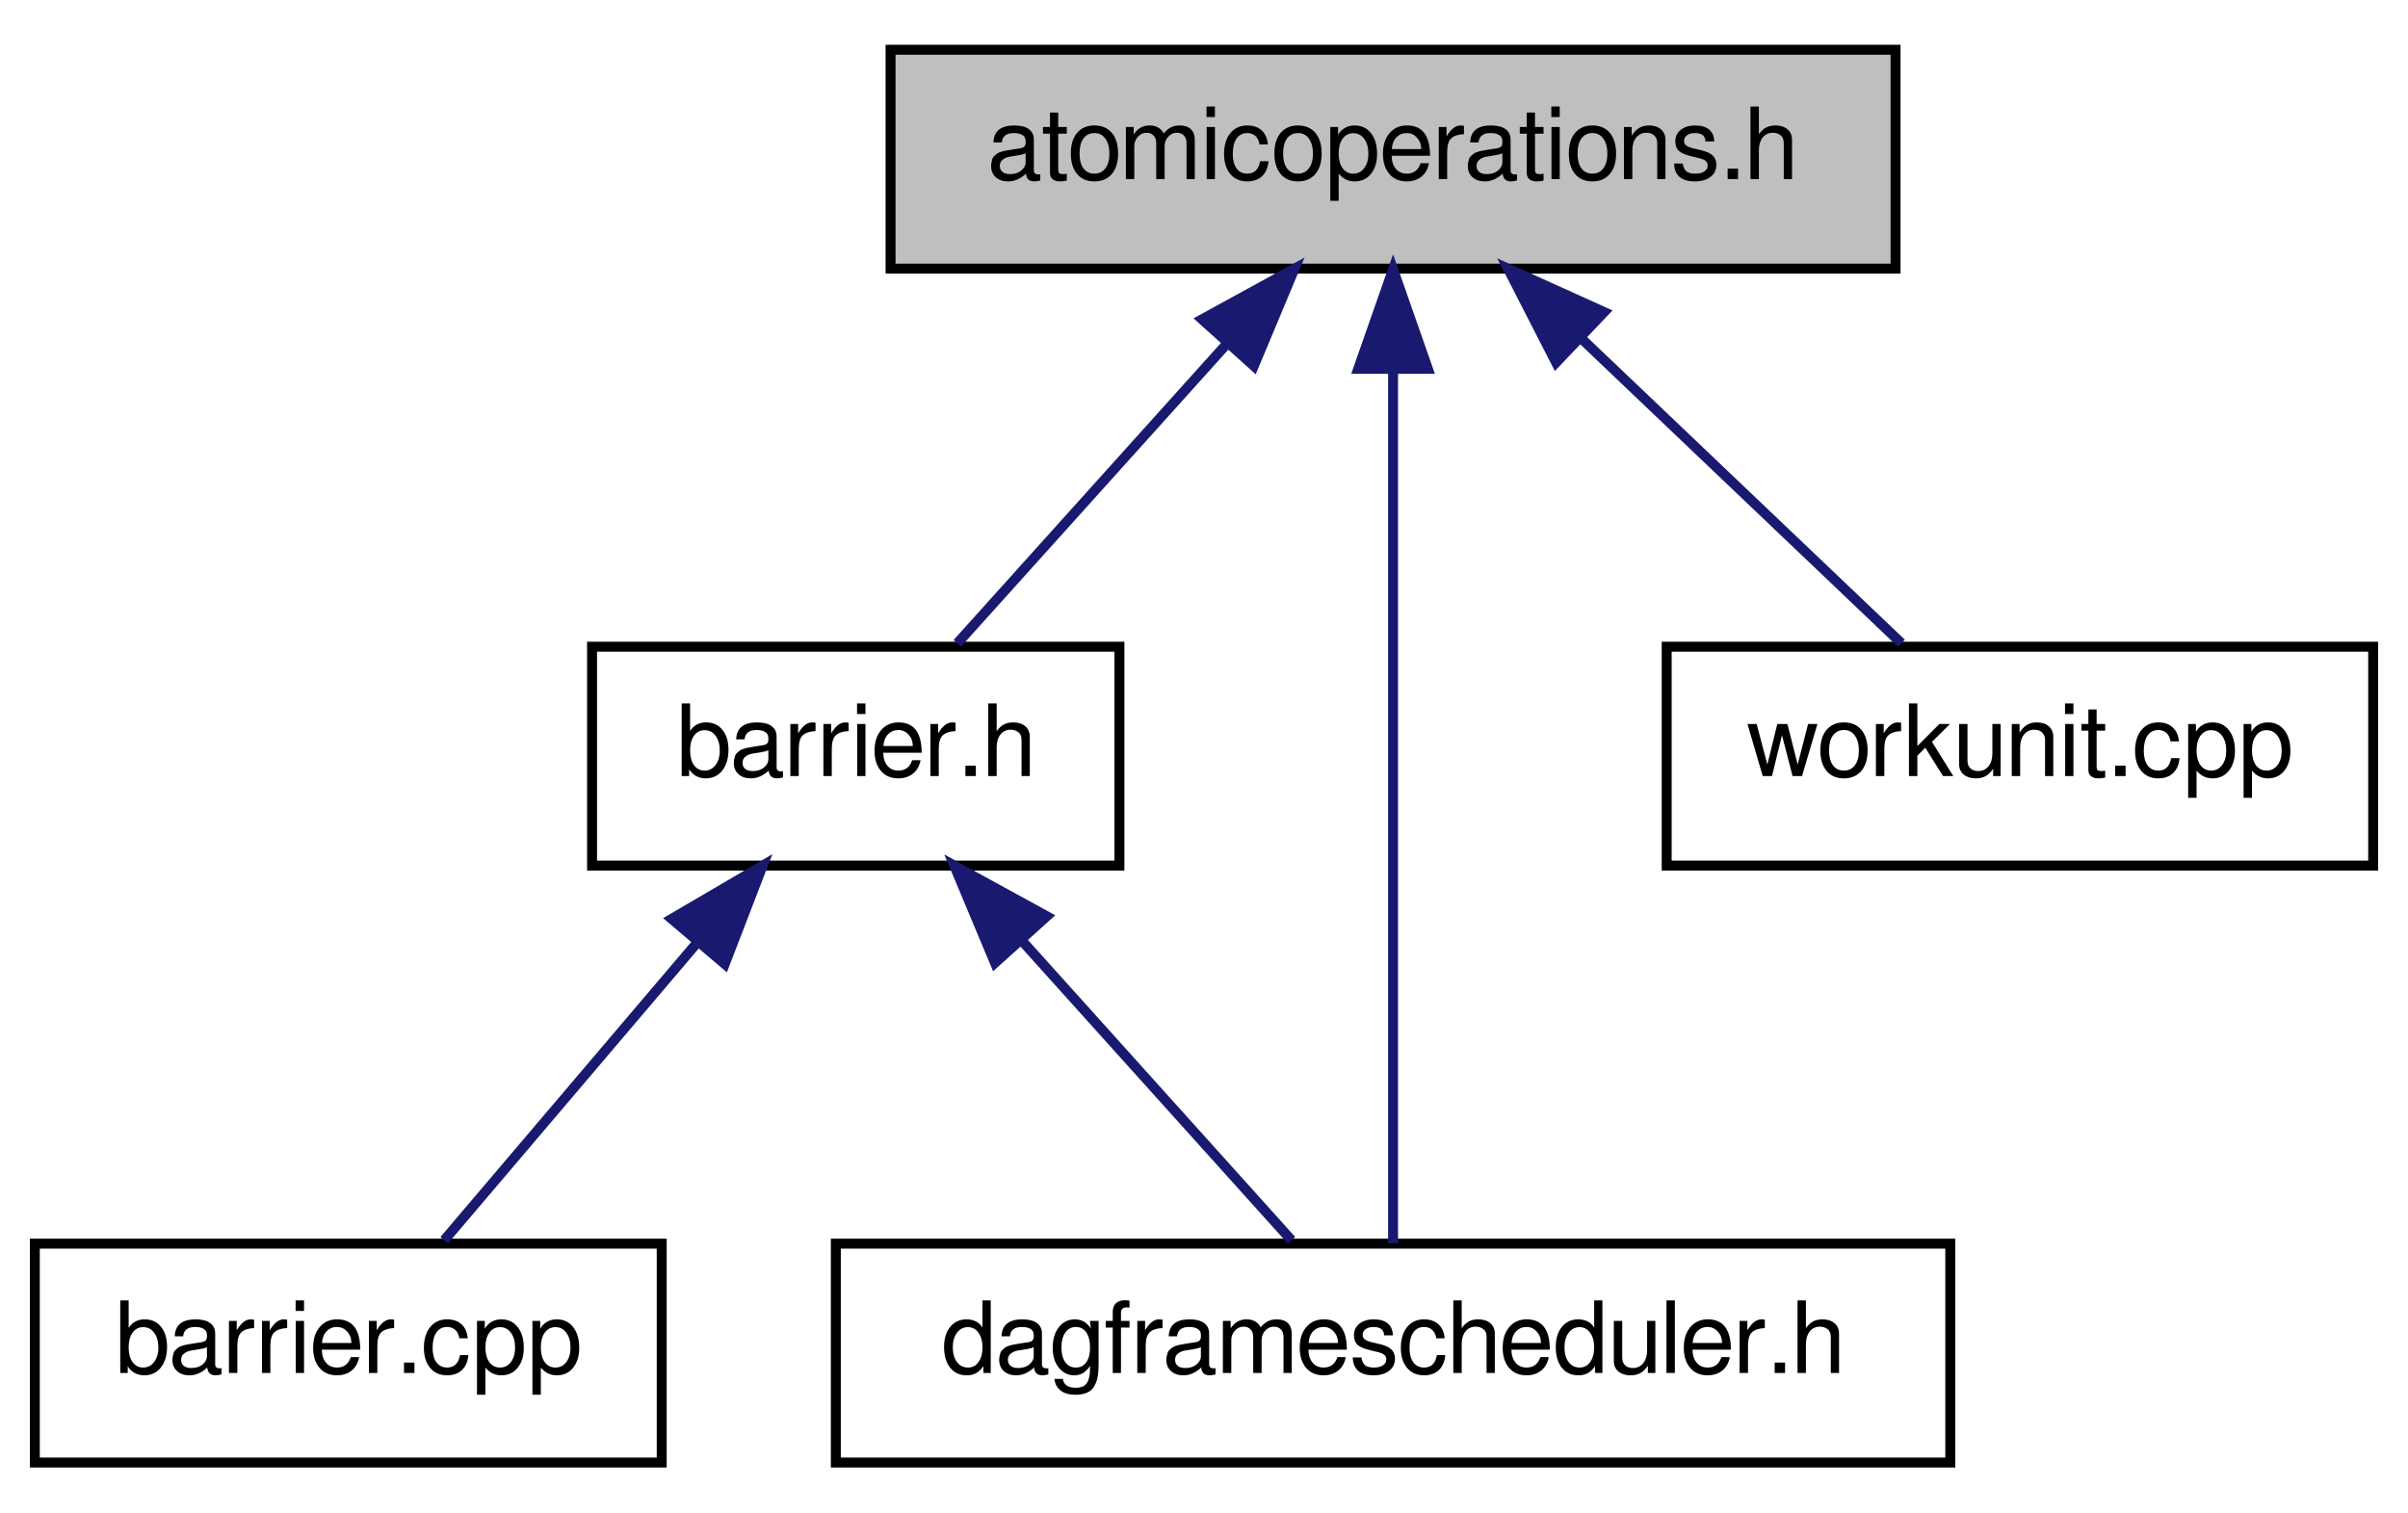
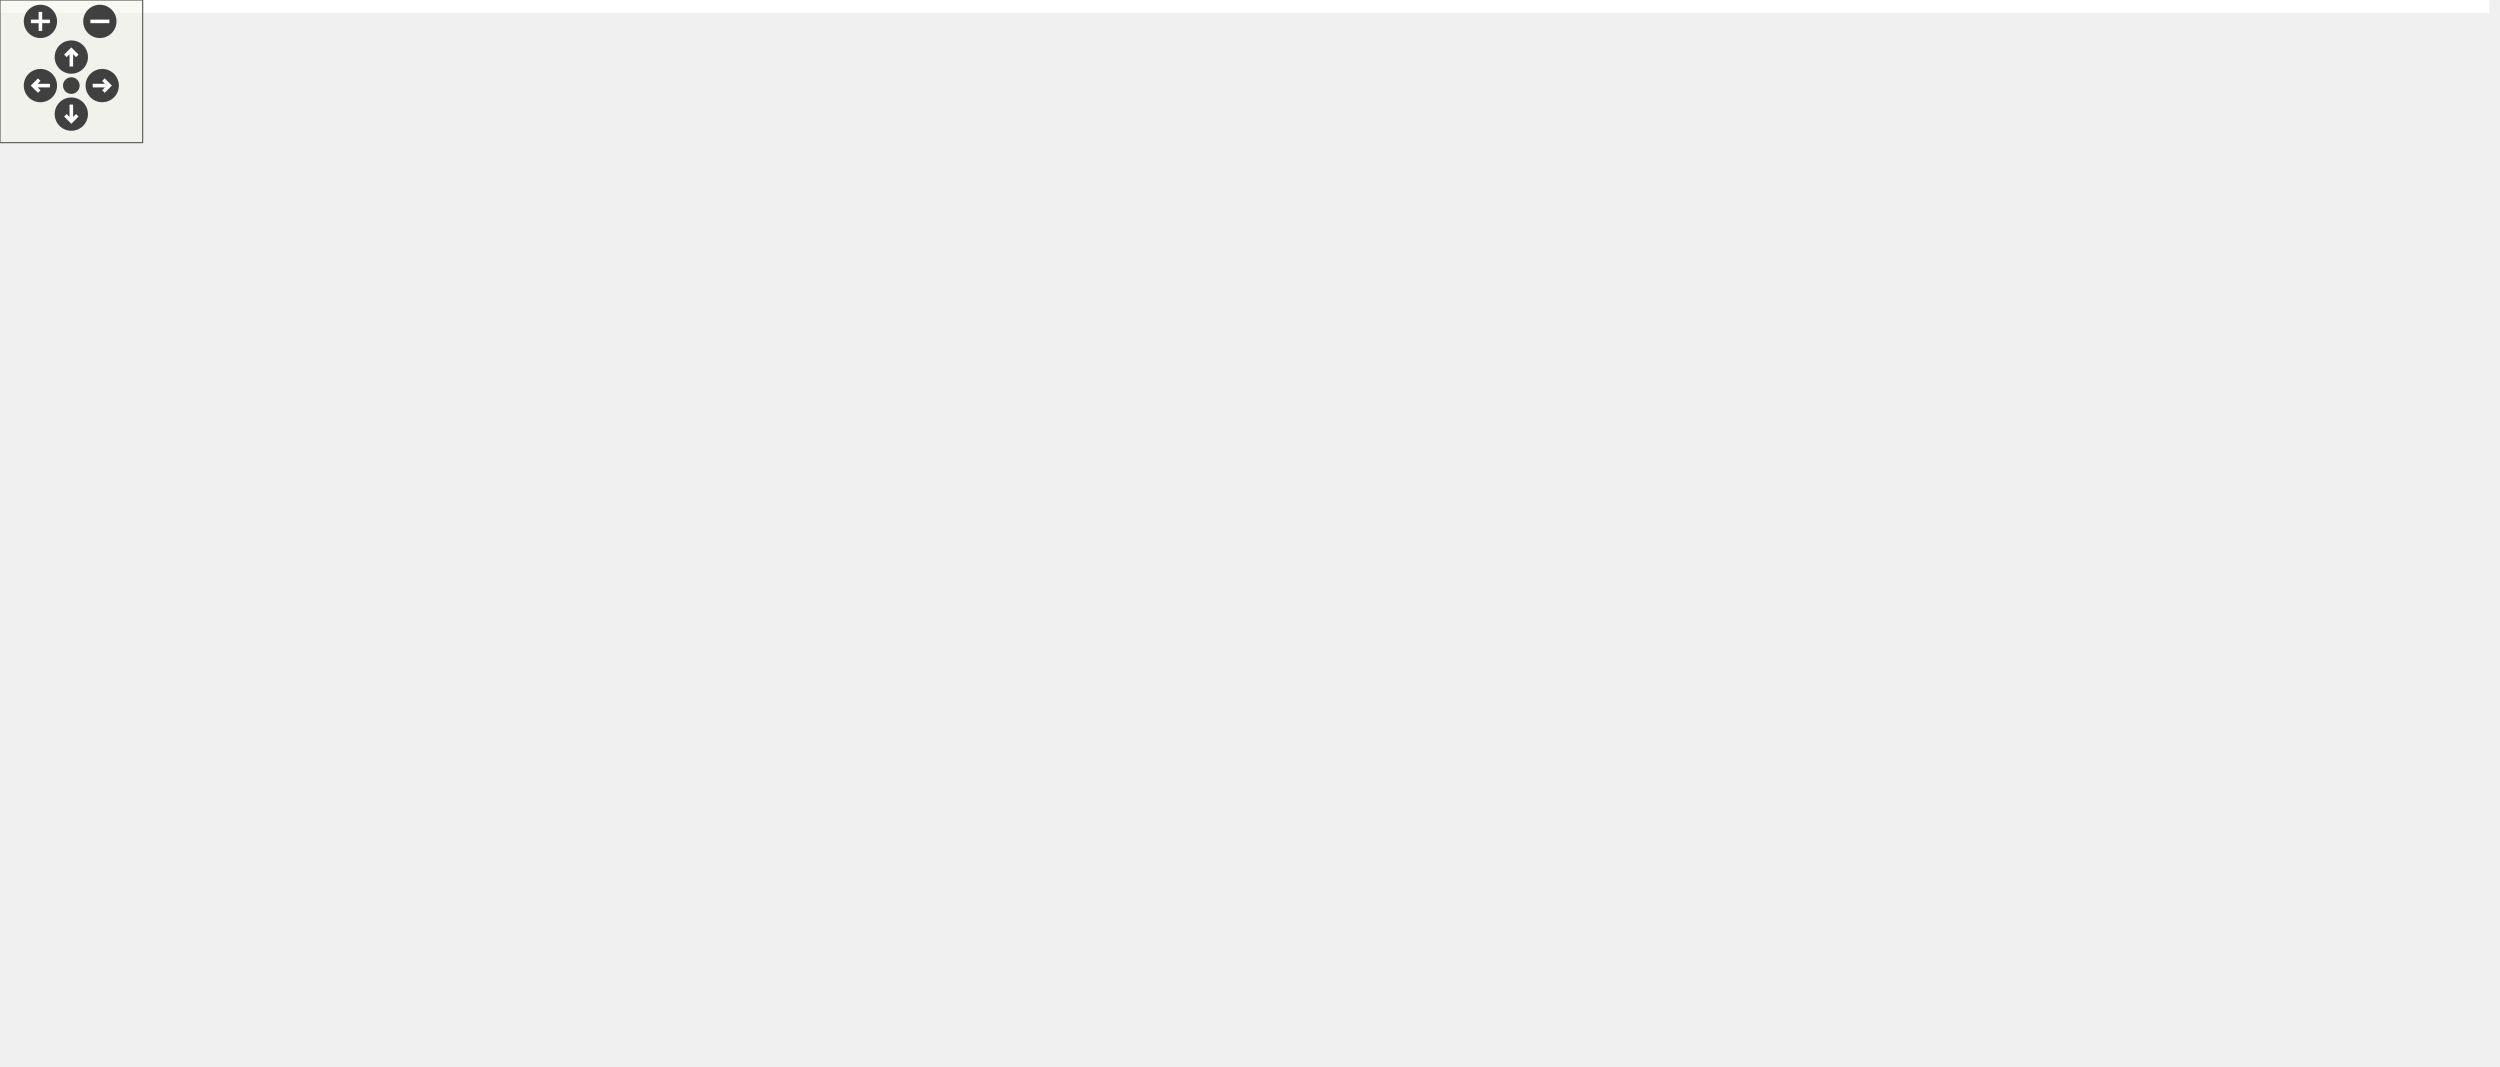
- <svg xmlns="http://www.w3.org/2000/svg" xmlns:xlink="http://www.w3.org/1999/xlink" width="242pt" height="152pt" viewBox="0.00 0.00 242.00 152.00">
-   <g id="graph1" class="graph" transform="scale(1 1) rotate(0) translate(4 148)">
-     <polygon fill="white" stroke="white" points="-4,5 -4,-148 239,-148 239,5 -4,5" />
-     <g id="node1" class="node">
-       <polygon fill="#bfbfbf" stroke="black" points="85.5,-121 85.5,-143 186.5,-143 186.5,-121 85.5,-121" />
-       <text text-anchor="middle" x="136" y="-130" font-family="FreeSans" font-size="10.00">atomicoperations.h</text>
-     </g>
-     <g id="node3" class="node">
-       <a xlink:href="barrier_8h.html" target="_top" xlink:title="The declaration of the Mezzanine::Threading::Barrier Barrier synchronization primitive.">
-         <polygon fill="white" stroke="black" points="55.5,-61 55.5,-83 108.5,-83 108.5,-61 55.5,-61" />
-         <text text-anchor="middle" x="82" y="-70" font-family="FreeSans" font-size="10.00">barrier.h</text>
-       </a>
-     </g>
-     <g id="edge2" class="edge">
-       <path fill="none" stroke="midnightblue" d="M119.177,-113.308C110.343,-103.492 99.805,-91.784 92.209,-83.343" />
-       <polygon fill="midnightblue" stroke="midnightblue" points="116.804,-115.903 126.096,-120.995 122.007,-111.221 116.804,-115.903" />
-     </g>
-     <g id="node7" class="node">
-       <a xlink:href="dagframescheduler_8h.html" target="_top" xlink:title="This is the file that code using this library should include. It includes all the required components...">
-         <polygon fill="white" stroke="black" points="80,-1 80,-23 192,-23 192,-1 80,-1" />
-         <text text-anchor="middle" x="136" y="-10" font-family="FreeSans" font-size="10.00">dagframescheduler.h</text>
-       </a>
-     </g>
-     <g id="edge8" class="edge">
-       <path fill="none" stroke="midnightblue" d="M136,-110.749C136,-85.1 136,-42.941 136,-23.047" />
-       <polygon fill="midnightblue" stroke="midnightblue" points="132.5,-110.926 136,-120.926 139.5,-110.926 132.5,-110.926" />
-     </g>
-     <g id="node10" class="node">
-       <a xlink:href="workunit_8cpp.html" target="_top" xlink:title="This file has the implementation of the workunit.">
-         <polygon fill="white" stroke="black" points="163.5,-61 163.5,-83 234.5,-83 234.5,-61 163.5,-61" />
-         <text text-anchor="middle" x="199" y="-70" font-family="FreeSans" font-size="10.00">workunit.cpp</text>
-       </a>
-     </g>
-     <g id="edge10" class="edge">
-       <path fill="none" stroke="midnightblue" d="M155.011,-113.894C165.441,-103.961 178.05,-91.952 187.09,-83.343" />
-       <polygon fill="midnightblue" stroke="midnightblue" points="152.383,-111.564 147.555,-120.995 157.21,-116.633 152.383,-111.564" />
-     </g>
-     <g id="node5" class="node">
-       <a xlink:href="barrier_8cpp.html" target="_top" xlink:title="Contains the implementation for the Mezzanine::Threading::Barrier Barrier synchronization object...">
-         <polygon fill="white" stroke="black" points="-0.5,-1 -0.5,-23 62.5,-23 62.5,-1 -0.5,-1" />
-         <text text-anchor="middle" x="31" y="-10" font-family="FreeSans" font-size="10.00">barrier.cpp</text>
-       </a>
-     </g>
-     <g id="edge4" class="edge">
-       <path fill="none" stroke="midnightblue" d="M66.112,-53.308C57.768,-43.492 47.816,-31.784 40.641,-23.343" />
-       <polygon fill="midnightblue" stroke="midnightblue" points="63.502,-55.642 72.646,-60.995 68.836,-51.109 63.502,-55.642" />
-     </g>
-     <g id="edge6" class="edge">
-       <path fill="none" stroke="midnightblue" d="M98.823,-53.308C107.657,-43.492 118.195,-31.784 125.791,-23.343" />
-       <polygon fill="midnightblue" stroke="midnightblue" points="95.993,-51.221 91.904,-60.995 101.196,-55.904 95.993,-51.221" />
+ <svg xmlns="http://www.w3.org/2000/svg" xmlns:xlink="http://www.w3.org/1999/xlink" id="main" version="1.1" xml:space="preserve">
+   <defs>
+     <circle id="rim" cx="0" cy="0" r="7" />
+     <circle id="rim2" cx="0" cy="0" r="3.5" />
+     <g id="zoomPlus">
+       <use xlink:href="#rim" fill="#404040">
+         <set attributeName="fill" to="#808080" begin="zoomplus.mouseover" end="zoomplus.mouseout" />
+       </use>
+       <path d="M-4,0h8M0,-4v8" fill="none" stroke="white" stroke-width="1.5" pointer-events="none" />
+     </g>
+     <g id="zoomMin">
+       <use xlink:href="#rim" fill="#404040">
+         <set attributeName="fill" to="#808080" begin="zoomminus.mouseover" end="zoomminus.mouseout" />
+       </use>
+       <path d="M-4,0h8" fill="none" stroke="white" stroke-width="1.5" pointer-events="none" />
+     </g>
+     <g id="dirArrow">
+       <path fill="none" stroke="white" stroke-width="1.5" d="M0,-3.0v7 M-2.5,-0.5L0,-3.0L2.5,-0.5" />
+     </g>
+     <g id="resetDef">
+       <use xlink:href="#rim2" fill="#404040">
+         <set attributeName="fill" to="#808080" begin="reset.mouseover" end="reset.mouseout" />
+       </use>
+     </g>
+   </defs>
+   <svg id="graph" class="graph">
+     <g id="viewport">
+       <polygon fill="white" stroke="white" points="-4,5 -4,-388 1046.55,-388 1046.55,5 -4,5" />
+       <g id="node1" class="node">
+         <polygon fill="#bfbfbf" stroke="black" points="782.5,-361 782.5,-383 883.5,-383 883.5,-361 782.5,-361" />
+         <text text-anchor="middle" x="833" y="-370" font-family="FreeSans" font-size="10.00">atomicoperations.h</text>
+       </g>
+       <g id="node3" class="node">
+         <a xlink:href="barrier_8h.html" target="_top" xlink:title="The declaration of the Mezzanine::Threading::Barrier Barrier synchronization primitive.">
+           <polygon fill="white" stroke="black" points="106.5,-301 106.5,-323 159.5,-323 159.5,-301 106.5,-301" />
+           <text text-anchor="middle" x="133" y="-310" font-family="FreeSans" font-size="10.00">barrier.h</text>
+         </a>
+       </g>
+       <g id="edge2" class="edge">
+         <path fill="none" stroke="midnightblue" d="M772.268,-366.794C626.521,-354.302 261.489,-323.013 159.715,-314.29" />
+         <polygon fill="midnightblue" stroke="midnightblue" points="772.114,-370.294 782.376,-367.661 772.712,-363.319 772.114,-370.294" />
+       </g>
+       <g id="node7" class="node">
+         <a xlink:href="dagframescheduler_8h.html" target="_top" xlink:title="This is the file that code using this library should include. It includes all the required components...">
+           <polygon fill="white" stroke="black" points="467,-1 467,-23 579,-23 579,-1 467,-1" />
+           <text text-anchor="middle" x="523" y="-10" font-family="FreeSans" font-size="10.00">dagframescheduler.h</text>
+         </a>
+       </g>
+       <g id="edge46" class="edge">
+         <path fill="none" stroke="midnightblue" d="M893.596,-363.122C954.684,-350.341 1040,-320.27 1040,-252 1040,-252 1040,-252 1040,-132 1040,-98.905 1046.22,-81.433 1021,-60 987.908,-31.875 702.567,-18.398 579.314,-13.848" />
+         <polygon fill="midnightblue" stroke="midnightblue" points="892.765,-359.719 883.638,-365.1 894.128,-366.585 892.765,-359.719" />
+       </g>
+       <g id="node36" class="node">
+         <a xlink:href="workunit_8cpp.html" target="_top" xlink:title="This file has the implementation of the Mezzanine::Threading::DefaultWorkUnit.">
+           <polygon fill="white" stroke="black" points="797.5,-121 797.5,-143 868.5,-143 868.5,-121 797.5,-121" />
+           <text text-anchor="middle" x="833" y="-130" font-family="FreeSans" font-size="10.00">workunit.cpp</text>
+         </a>
+       </g>
+       <g id="edge48" class="edge">
+         <path fill="none" stroke="midnightblue" d="M833,-350.566C833,-301.147 833,-180.593 833,-143.229" />
+         <polygon fill="midnightblue" stroke="midnightblue" points="829.5,-350.746 833,-360.746 836.5,-350.746 829.5,-350.746" />
+       </g>
+       <g id="node5" class="node">
+         <a xlink:href="barrier_8cpp.html" target="_top" xlink:title="Contains the implementation for the Mezzanine::Threading::Barrier Barrier synchronization object...">
+           <polygon fill="white" stroke="black" points="-0.5,-241 -0.5,-263 62.5,-263 62.5,-241 -0.5,-241" />
+           <text text-anchor="middle" x="31" y="-250" font-family="FreeSans" font-size="10.00">barrier.cpp</text>
+         </a>
+       </g>
+       <g id="edge4" class="edge">
+         <path fill="none" stroke="midnightblue" d="M105.586,-295.874C87.984,-285.52 65.575,-272.338 49.935,-263.138" />
+         <polygon fill="midnightblue" stroke="midnightblue" points="103.898,-298.942 114.292,-300.995 107.447,-292.908 103.898,-298.942" />
+       </g>
+       <g id="edge6" class="edge">
+         <path fill="none" stroke="midnightblue" d="M121.051,-292.026C108.326,-268.823 90,-228.986 90,-192 90,-192 90,-192 90,-132 90,-95.607 98.918,-80.483 129,-60 156.375,-41.36 364.837,-23.646 466.963,-15.979" />
+         <polygon fill="midnightblue" stroke="midnightblue" points="118.107,-293.931 126.091,-300.895 124.193,-290.472 118.107,-293.931" />
+       </g>
+       <g id="node9" class="node">
+         <a xlink:href="framescheduler_8h.html" target="_top" xlink:title="This file has the Declarations for the main FrameScheduler class.">
+           <polygon fill="white" stroke="black" points="129,-241 129,-263 223,-263 223,-241 129,-241" />
+           <text text-anchor="middle" x="176" y="-250" font-family="FreeSans" font-size="10.00">framescheduler.h</text>
+         </a>
+       </g>
+       <g id="edge8" class="edge">
+         <path fill="none" stroke="midnightblue" d="M146.82,-292.717C153.766,-283.025 161.943,-271.615 167.871,-263.343" />
+         <polygon fill="midnightblue" stroke="midnightblue" points="143.867,-290.828 140.887,-300.995 149.557,-294.906 143.867,-290.828" />
+       </g>
+       <g id="edge42" class="edge">
+         <path fill="none" stroke="midnightblue" d="M163.982,-232.066C142.558,-193.682 103.873,-108.983 147,-60 167.792,-36.385 367.369,-21.265 466.996,-15.127" />
+         <polygon fill="midnightblue" stroke="midnightblue" points="160.974,-233.856 168.996,-240.777 167.04,-230.364 160.974,-233.856" />
+       </g>
+       <g id="node11" class="node">
+         <a xlink:href="workunit_8h.html" target="_top" xlink:title="This file has the definition of the workunit.">
+           <polygon fill="white" stroke="black" points="542.5,-181 542.5,-203 603.5,-203 603.5,-181 542.5,-181" />
+           <text text-anchor="middle" x="573" y="-190" font-family="FreeSans" font-size="10.00">workunit.h</text>
+         </a>
+       </g>
+       <g id="edge10" class="edge">
+         <path fill="none" stroke="midnightblue" d="M233.133,-243.365C318.435,-230.473 476.137,-206.639 542.407,-196.624" />
+         <polygon fill="midnightblue" stroke="midnightblue" points="232.465,-239.926 223.1,-244.882 233.511,-246.848 232.465,-239.926" />
+       </g>
+       <g id="node31" class="node">
+         <a xlink:href="framescheduler_8cpp.html" target="_top" xlink:title="This is the core object implementation for this algorithm.">
+           <polygon fill="white" stroke="black" points="156,-61 156,-83 260,-83 260,-61 156,-61" />
+           <text text-anchor="middle" x="208" y="-70" font-family="FreeSans" font-size="10.00">framescheduler.cpp</text>
+         </a>
+       </g>
+       <g id="edge44" class="edge">
+         <path fill="none" stroke="midnightblue" d="M179.796,-230.65C186.627,-192.221 200.769,-112.672 205.999,-83.256" />
+         <polygon fill="midnightblue" stroke="midnightblue" points="176.306,-230.282 178.002,-240.74 183.198,-231.507 176.306,-230.282" />
+       </g>
+       <g id="edge38" class="edge">
+         <path fill="none" stroke="midnightblue" d="M586.16,-172.445C602.485,-145.514 625.774,-96.232 605,-60 594.908,-42.398 575.584,-30.63 558.229,-23.153" />
+         <polygon fill="midnightblue" stroke="midnightblue" points="583.148,-170.659 580.76,-180.981 589.064,-174.401 583.148,-170.659" />
+       </g>
+       <g id="node13" class="node">
+         <a xlink:href="asynchronousworkunit_8h.html" target="_top" xlink:title="Contains an interface for a kind of WorkUnit that loads or does other work even when the frame schedu...">
+           <polygon fill="white" stroke="black" points="657.5,-121 657.5,-143 780.5,-143 780.5,-121 657.5,-121" />
+           <text text-anchor="middle" x="719" y="-130" font-family="FreeSans" font-size="10.00">asynchronousworkunit.h</text>
+         </a>
+       </g>
+       <g id="edge12" class="edge">
+         <path fill="none" stroke="midnightblue" d="M609.155,-177.142C634.769,-166.616 668.586,-152.718 691.897,-143.138" />
+         <polygon fill="midnightblue" stroke="midnightblue" points="607.698,-173.957 599.779,-180.995 610.358,-180.431 607.698,-173.957" />
+       </g>
+       <g id="node23" class="node">
+         <a xlink:href="frameschedulerworkunits_8h.html" target="_top" xlink:title="This defines a number of workunits that are required for doing some tasks that the Framescheduler req...">
+           <polygon fill="white" stroke="black" points="455,-121 455,-143 591,-143 591,-121 455,-121" />
+           <text text-anchor="middle" x="523" y="-130" font-family="FreeSans" font-size="10.00">frameschedulerworkunits.h</text>
+         </a>
+       </g>
+       <g id="edge24" class="edge">
+         <path fill="none" stroke="midnightblue" d="M557.423,-173.308C549.243,-163.492 539.486,-151.783 532.452,-143.343" />
+         <polygon fill="midnightblue" stroke="midnightblue" points="554.739,-175.553 563.829,-180.995 560.116,-171.072 554.739,-175.553" />
+       </g>
+       <g id="node28" class="node">
+         <a xlink:href="monopoly_8h.html" target="_top" xlink:title="Contains an interface for a kind of WorkUnit that consumes time on multiple thread.">
+           <polygon fill="white" stroke="black" points="317,-121 317,-143 385,-143 385,-121 317,-121" />
+           <text text-anchor="middle" x="351" y="-130" font-family="FreeSans" font-size="10.00">monopoly.h</text>
+         </a>
+       </g>
+       <g id="edge30" class="edge">
+         <path fill="none" stroke="midnightblue" d="M532.457,-181.042C490.269,-169.64 424.934,-151.982 385.246,-141.256" />
+         <polygon fill="midnightblue" stroke="midnightblue" points="531.565,-184.427 542.132,-183.657 533.391,-177.669 531.565,-184.427" />
+       </g>
+       <g id="edge40" class="edge">
+         <path fill="none" stroke="midnightblue" d="M613.421,-183.618C656.919,-174.458 728.066,-159.071 789,-144 791.767,-143.316 794.626,-142.586 797.496,-141.839" />
+         <polygon fill="midnightblue" stroke="midnightblue" points="612.58,-180.218 603.512,-185.698 614.018,-187.069 612.58,-180.218" />
+       </g>
+       <g id="edge22" class="edge">
+         <path fill="none" stroke="midnightblue" d="M755.075,-116.563C782.521,-102.659 812.79,-81.204 795,-60 767.994,-27.811 650.494,-17.198 579.055,-13.706" />
+         <polygon fill="midnightblue" stroke="midnightblue" points="753.427,-113.473 745.949,-120.978 756.475,-119.774 753.427,-113.473" />
+       </g>
+       <g id="node15" class="node">
+         <a xlink:href="asynchronousfileloadingworkunit_8h.html" target="_top" xlink:title="The declaration of the AsynchronousFileLoadWorkUnit a workunit that loads a listing of files asynchro...">
+           <polygon fill="white" stroke="black" points="842,-61 842,-83 1012,-83 1012,-61 842,-61" />
+           <text text-anchor="middle" x="927" y="-70" font-family="FreeSans" font-size="10.00">asynchronousfileloadingworkunit.h</text>
+         </a>
+       </g>
+       <g id="edge14" class="edge">
+         <path fill="none" stroke="midnightblue" d="M767.199,-118.096C804.171,-107.432 854.508,-92.911 888.74,-83.037" />
+         <polygon fill="midnightblue" stroke="midnightblue" points="765.789,-114.861 757.15,-120.995 767.729,-121.586 765.789,-114.861" />
+       </g>
+       <g id="node20" class="node">
+         <a xlink:href="asynchronousworkunit_8cpp.html" target="_top" xlink:title="Contains very little actually.">
+           <polygon fill="white" stroke="black" points="652,-61 652,-83 786,-83 786,-61 652,-61" />
+           <text text-anchor="middle" x="719" y="-70" font-family="FreeSans" font-size="10.00">asynchronousworkunit.cpp</text>
+         </a>
+       </g>
+       <g id="edge20" class="edge">
+         <path fill="none" stroke="midnightblue" d="M719,-110.918C719,-101.639 719,-91.108 719,-83.343" />
+         <polygon fill="midnightblue" stroke="midnightblue" points="715.5,-110.995 719,-120.995 722.5,-110.995 715.5,-110.995" />
+       </g>
+       <g id="edge18" class="edge">
+         <path fill="none" stroke="midnightblue" d="M842.957,-59.518C763.817,-47.765 647.496,-30.489 579.075,-20.328" />
+         <polygon fill="midnightblue" stroke="midnightblue" points="842.494,-62.988 852.9,-60.995 843.523,-56.064 842.494,-62.988" />
+       </g>
+       <g id="node17" class="node">
+         <a xlink:href="asynchronousfileloadingworkunit_8cpp.html" target="_top" xlink:title="The implemtation of the AsynchronousFileLoadWorkUnit a workunit that loads a listing of files asynchr...">
+           <polygon fill="white" stroke="black" points="837,-1 837,-23 1017,-23 1017,-1 837,-1" />
+           <text text-anchor="middle" x="927" y="-10" font-family="FreeSans" font-size="10.00">asynchronousfileloadingworkunit.cpp</text>
+         </a>
+       </g>
+       <g id="edge16" class="edge">
+         <path fill="none" stroke="midnightblue" d="M927,-50.918C927,-41.639 927,-31.108 927,-23.343" />
+         <polygon fill="midnightblue" stroke="midnightblue" points="923.5,-50.995 927,-60.995 930.5,-50.995 923.5,-50.995" />
+       </g>
+       <g id="edge26" class="edge">
+         <path fill="none" stroke="midnightblue" d="M482.615,-116.666C455.598,-103.864 427.302,-83.891 441,-60 451.092,-42.398 470.416,-30.63 487.771,-23.153" />
+         <polygon fill="midnightblue" stroke="midnightblue" points="481.49,-119.997 492.047,-120.89 484.351,-113.609 481.49,-119.997" />
+       </g>
+       <g id="node26" class="node">
+         <a xlink:href="frameschedulerworkunits_8cpp.html" target="_top" xlink:title="The implementation of any workunits the framescheduler needs to work correctly.">
+           <polygon fill="white" stroke="black" points="450,-61 450,-83 596,-83 596,-61 450,-61" />
+           <text text-anchor="middle" x="523" y="-70" font-family="FreeSans" font-size="10.00">frameschedulerworkunits.cpp</text>
+         </a>
+       </g>
+       <g id="edge28" class="edge">
+         <path fill="none" stroke="midnightblue" d="M523,-110.918C523,-101.639 523,-91.108 523,-83.343" />
+         <polygon fill="midnightblue" stroke="midnightblue" points="519.5,-110.995 523,-120.995 526.5,-110.995 519.5,-110.995" />
+       </g>
+       <g id="edge32" class="edge">
+         <path fill="none" stroke="midnightblue" d="M369.394,-113.938C385.601,-98.554 410.262,-76.4 434,-60 454.943,-45.531 480.714,-32.053 499.125,-23.086" />
+         <polygon fill="midnightblue" stroke="midnightblue" points="366.943,-111.439 362.158,-120.892 371.794,-116.486 366.943,-111.439" />
+       </g>
+       <g id="edge34" class="edge">
+         <path fill="none" stroke="midnightblue" d="M315.256,-117.003C290.209,-106.493 257.278,-92.676 234.546,-83.138" />
+         <polygon fill="midnightblue" stroke="midnightblue" points="314.196,-120.353 324.772,-120.995 316.905,-113.899 314.196,-120.353" />
+       </g>
+       <g id="node33" class="node">
+         <a xlink:href="monopoly_8cpp.html" target="_top" xlink:title="Contains the minimal implementation for the monopoly base class.">
+           <polygon fill="white" stroke="black" points="277.5,-61 277.5,-83 356.5,-83 356.5,-61 277.5,-61" />
+           <text text-anchor="middle" x="317" y="-70" font-family="FreeSans" font-size="10.00">monopoly.cpp</text>
+         </a>
+       </g>
+       <g id="edge36" class="edge">
+         <path fill="none" stroke="midnightblue" d="M339.735,-112.121C334.317,-102.56 328.019,-91.446 323.428,-83.343" />
+         <polygon fill="midnightblue" stroke="midnightblue" points="336.789,-114.02 344.764,-120.995 342.879,-110.569 336.789,-114.02" />
+       </g>
+     </g>
+   </svg>
+   <g id="navigator" transform="translate(0 0)" fill="#404254">
+     <rect fill="#f2f5e9" fill-opacity="0.5" stroke="#606060" stroke-width=".5" x="0" y="0" width="60" height="60" />
+     <use id="zoomplus" xlink:href="#zoomPlus" x="17" y="9" />
+     <use id="zoomminus" xlink:href="#zoomMin" x="42" y="9" />
+     <use id="reset" xlink:href="#resetDef" x="30" y="36" />
+     <g id="arrowUp" xlink:href="#dirArrow" transform="translate(30 24)">
+       <use xlink:href="#rim" fill="#404040">
+         <set attributeName="fill" to="#808080" begin="arrowUp.mouseover" end="arrowUp.mouseout" />
+       </use>
+       <path fill="none" stroke="white" stroke-width="1.5" d="M0,-3.0v7 M-2.5,-0.5L0,-3.0L2.5,-0.5" />
+     </g>
+     <g id="arrowRight" xlink:href="#dirArrow" transform="rotate(90) translate(36 -43)">
+       <use xlink:href="#rim" fill="#404040">
+         <set attributeName="fill" to="#808080" begin="arrowRight.mouseover" end="arrowRight.mouseout" />
+       </use>
+       <path fill="none" stroke="white" stroke-width="1.5" d="M0,-3.0v7 M-2.5,-0.5L0,-3.0L2.5,-0.5" />
+     </g>
+     <g id="arrowDown" xlink:href="#dirArrow" transform="rotate(180) translate(-30 -48)">
+       <use xlink:href="#rim" fill="#404040">
+         <set attributeName="fill" to="#808080" begin="arrowDown.mouseover" end="arrowDown.mouseout" />
+       </use>
+       <path fill="none" stroke="white" stroke-width="1.5" d="M0,-3.0v7 M-2.5,-0.5L0,-3.0L2.5,-0.5" />
+     </g>
+     <g id="arrowLeft" xlink:href="#dirArrow" transform="rotate(270) translate(-36 17)">
+       <use xlink:href="#rim" fill="#404040">
+         <set attributeName="fill" to="#808080" begin="arrowLeft.mouseover" end="arrowLeft.mouseout" />
+       </use>
+       <path fill="none" stroke="white" stroke-width="1.5" d="M0,-3.0v7 M-2.5,-0.5L0,-3.0L2.5,-0.5" />
    </g>
  </g>
</svg>
